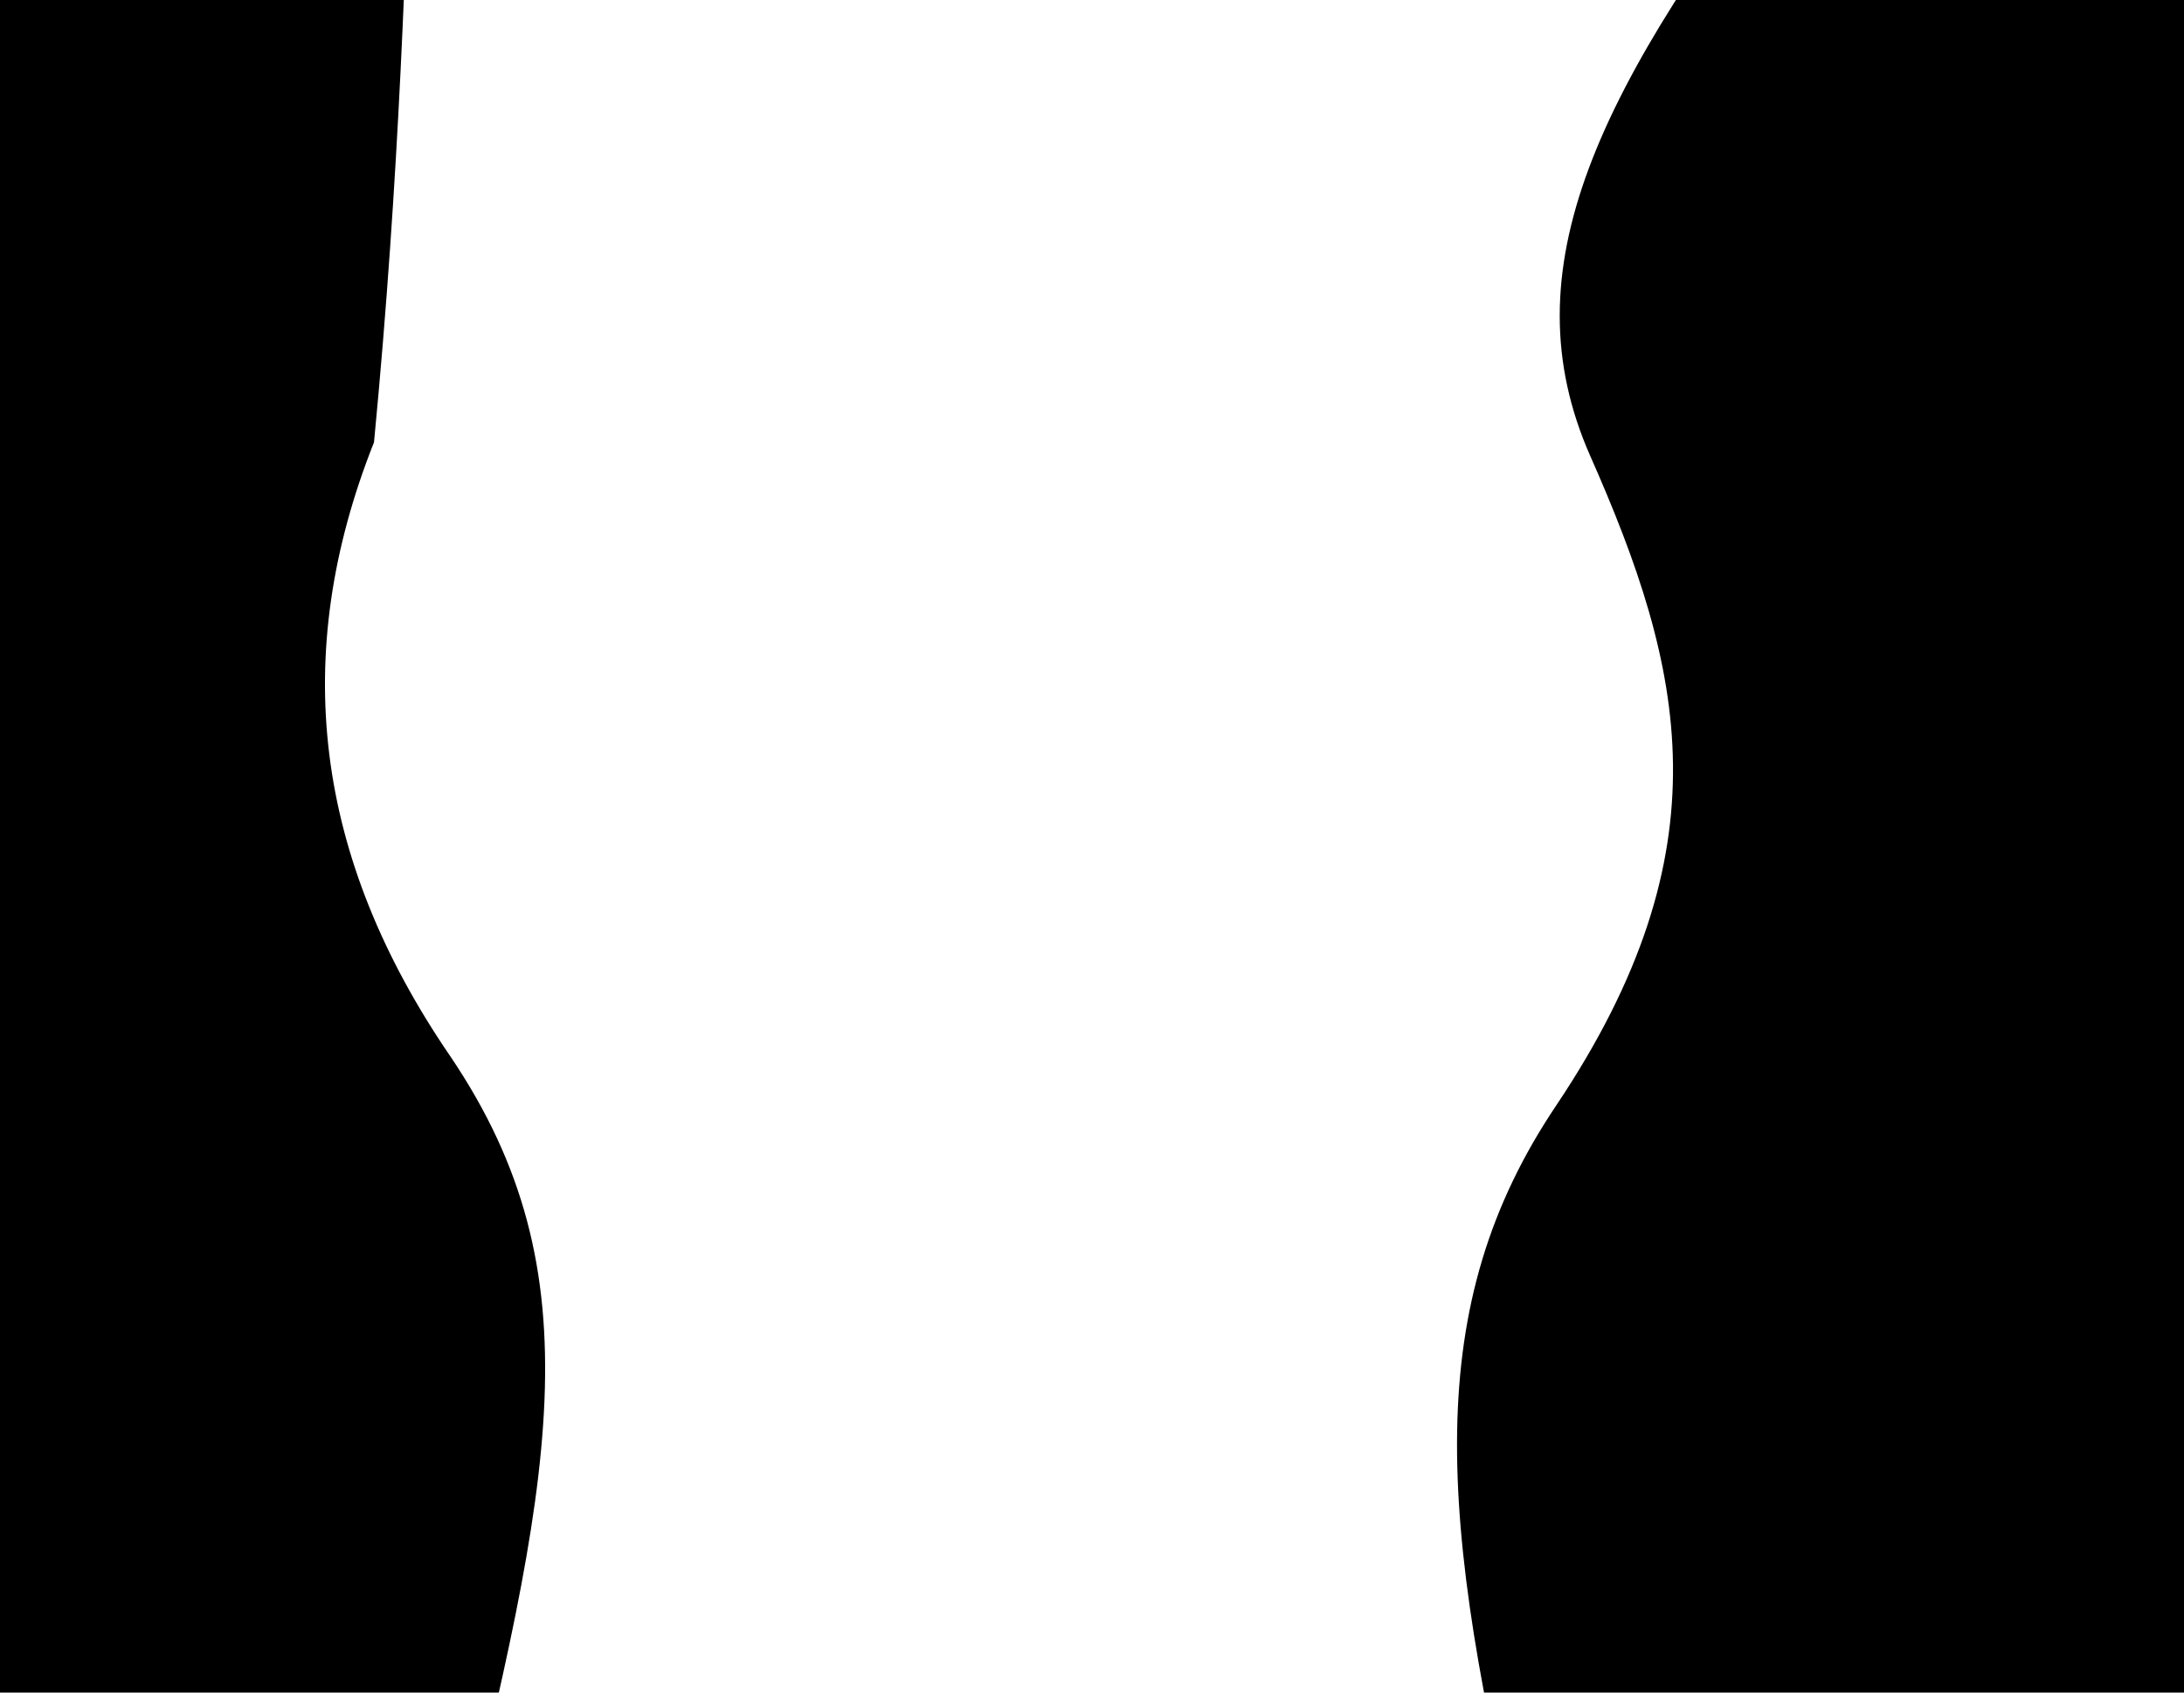
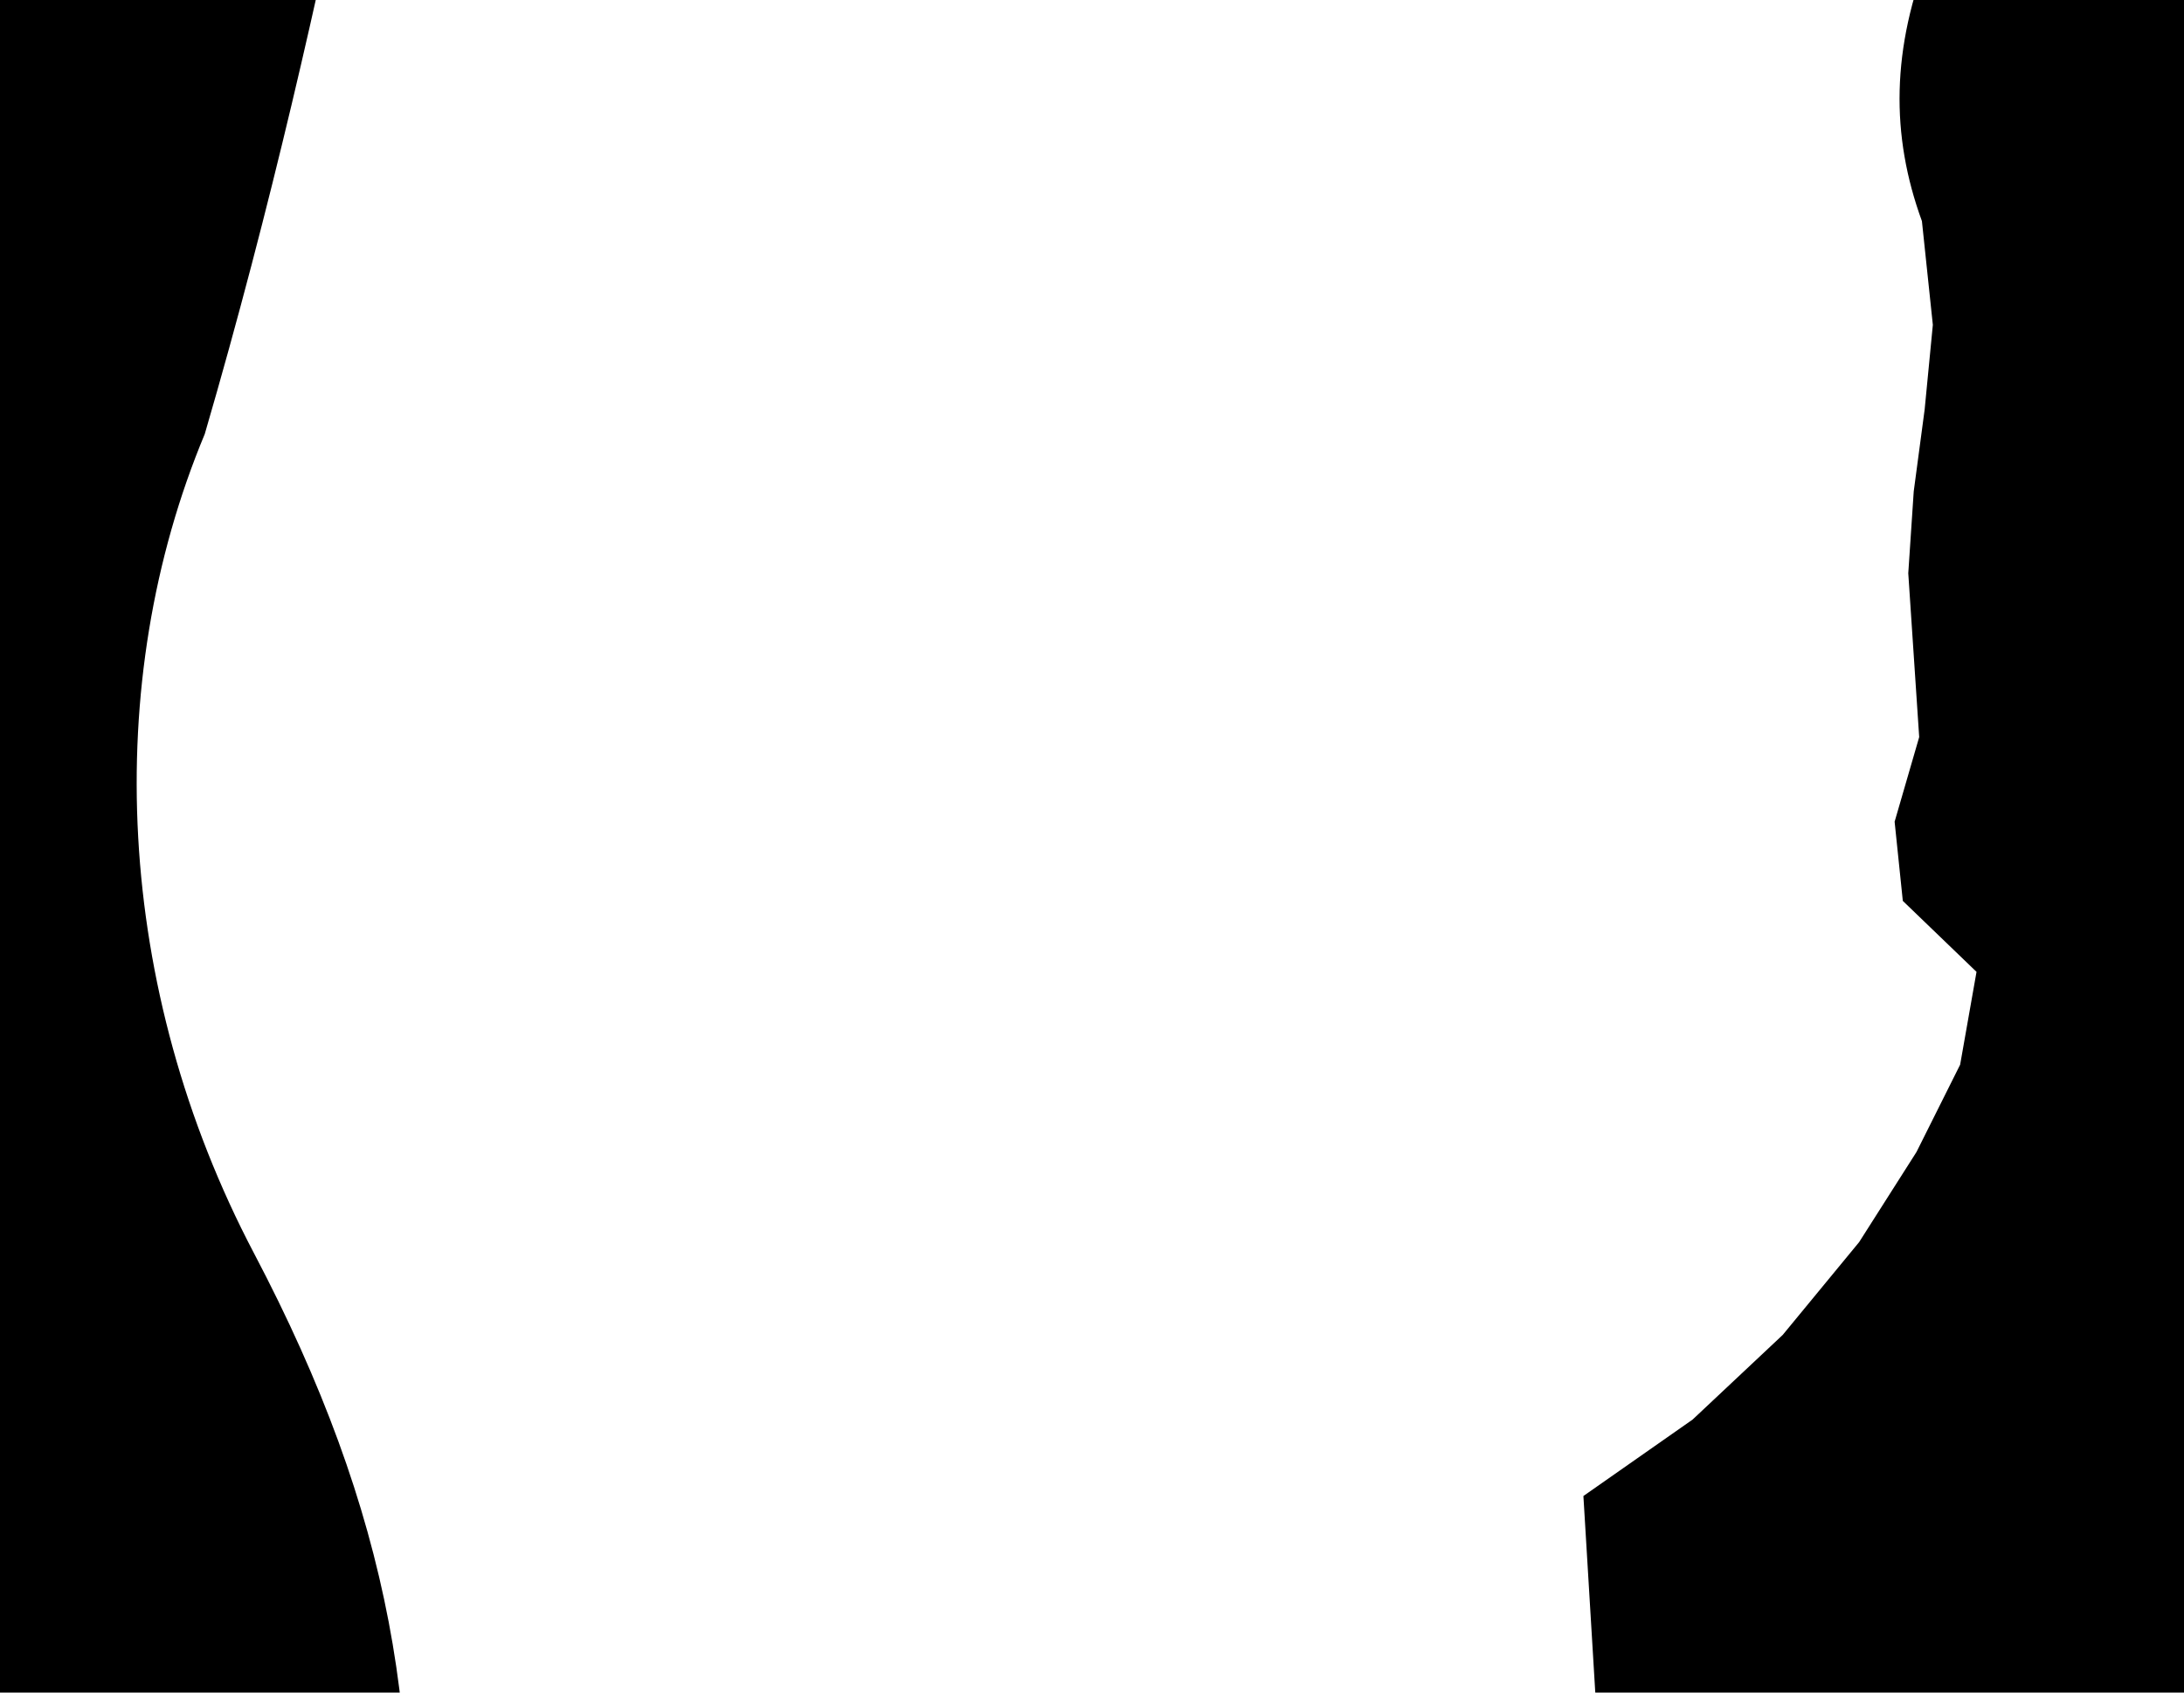
<svg xmlns="http://www.w3.org/2000/svg" width="1600" height="1240" viewBox="0 0 1600 1240">
  <rect width="1600" height="1240" fill="black" />
-   <path d="M -154 -1700 C 120 -1240, 402 -890, 330 -520 C 292 -326, 312 -72, 274 324 C 212 480, 230 628, 330 774 C 438 934, 405 1084, 332 1380 C 260 1830, 302 2210, 380 2920 L 1048 2920 C 1136 2200, 1214 1806, 1118 1380 C 1052 1110, 1042 956, 1140 810 C 1266 622, 1234 490, 1165 334 C 1105 198, 1168 66, 1328 -140 C 1426 -560, 1480 -1010, 1710 -1700 Z" fill="white" />
+   <path d="M -210 -1700 C 92 -1260, 416 -930, 340 -520 C 288 -300, 248 -18, 150 318 C 74 500, 84 724, 186 918 C 286 1108, 314 1268, 292 1460 C 214 1842, 262 2216, 340 2920 L 1116 2920 C 1198 2228, 1260 1848, 1182 1460 L 1160 1096 L 1240 1040 L 1306 978 L 1362 910 L 1404 844 L 1436 780 L 1448 712 L 1394 660 L 1388 602 L 1406 540 L 1402 480 L 1398 420 L 1402 360 L 1410 300 L 1416 238 L 1408 162 C 1362 36, 1410 -92, 1588 -282 C 1518 -666, 1576 -1038, 1784 -1700 Z" fill="white" />
</svg>
